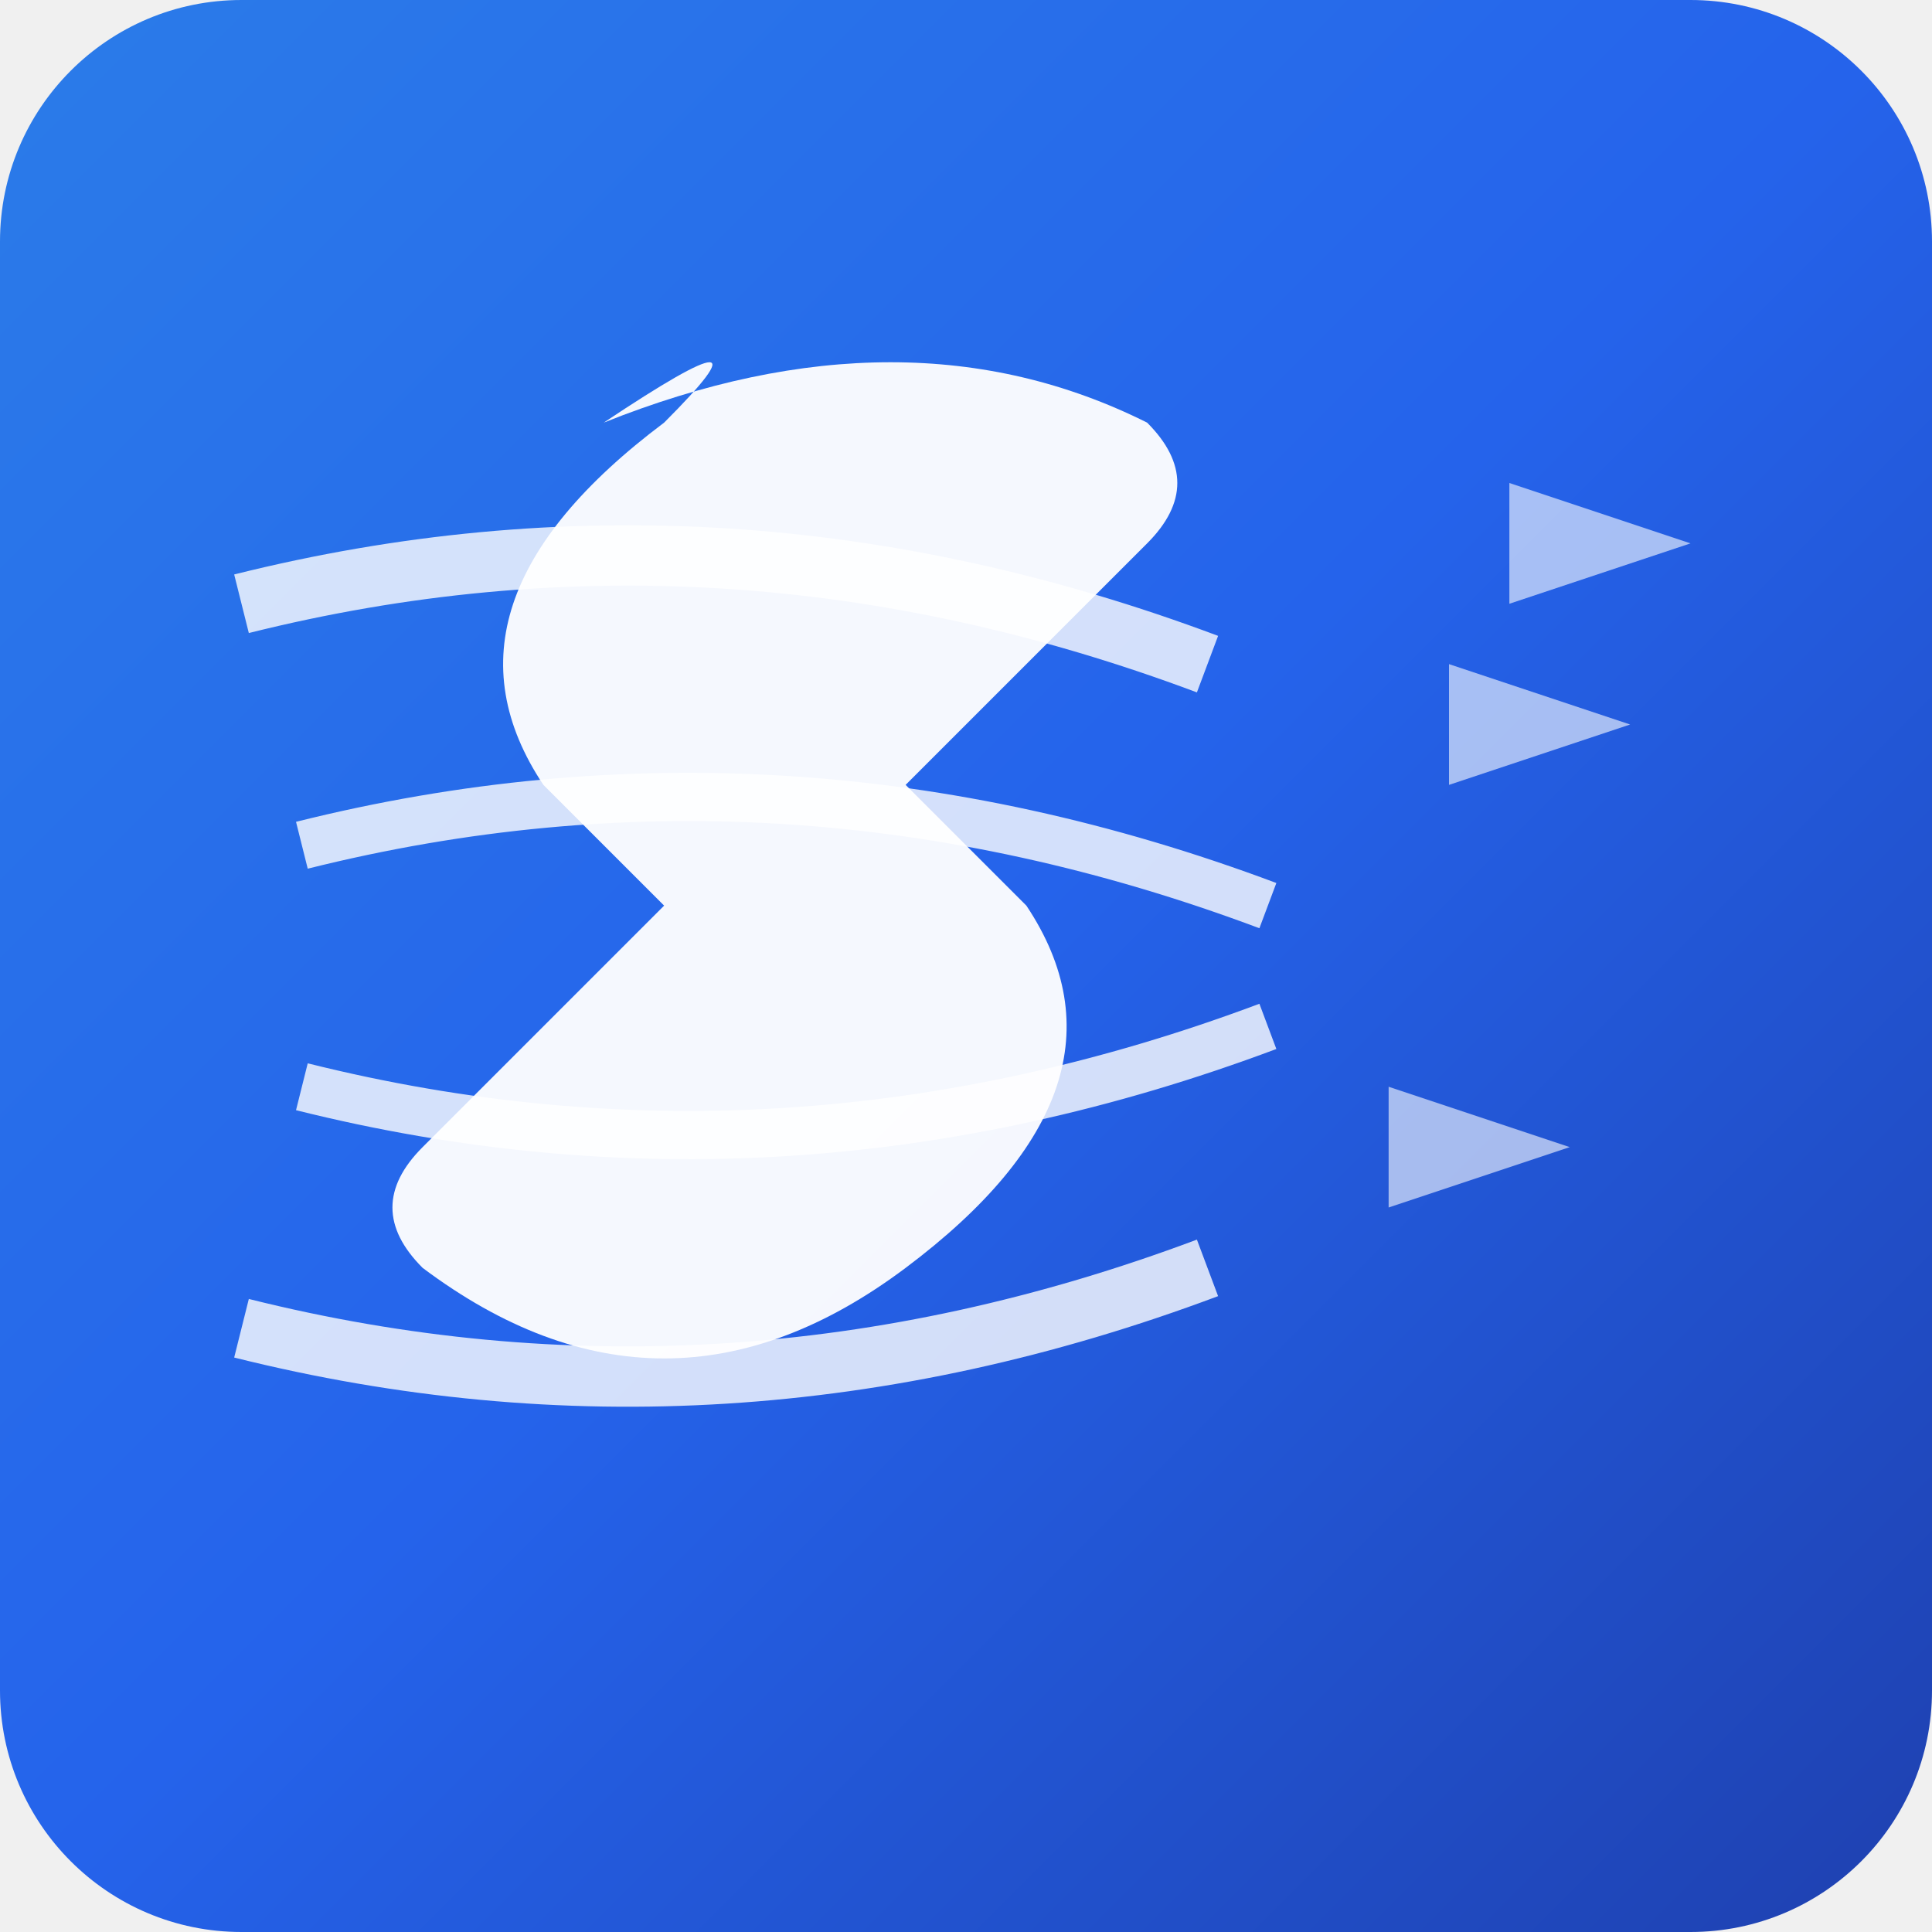
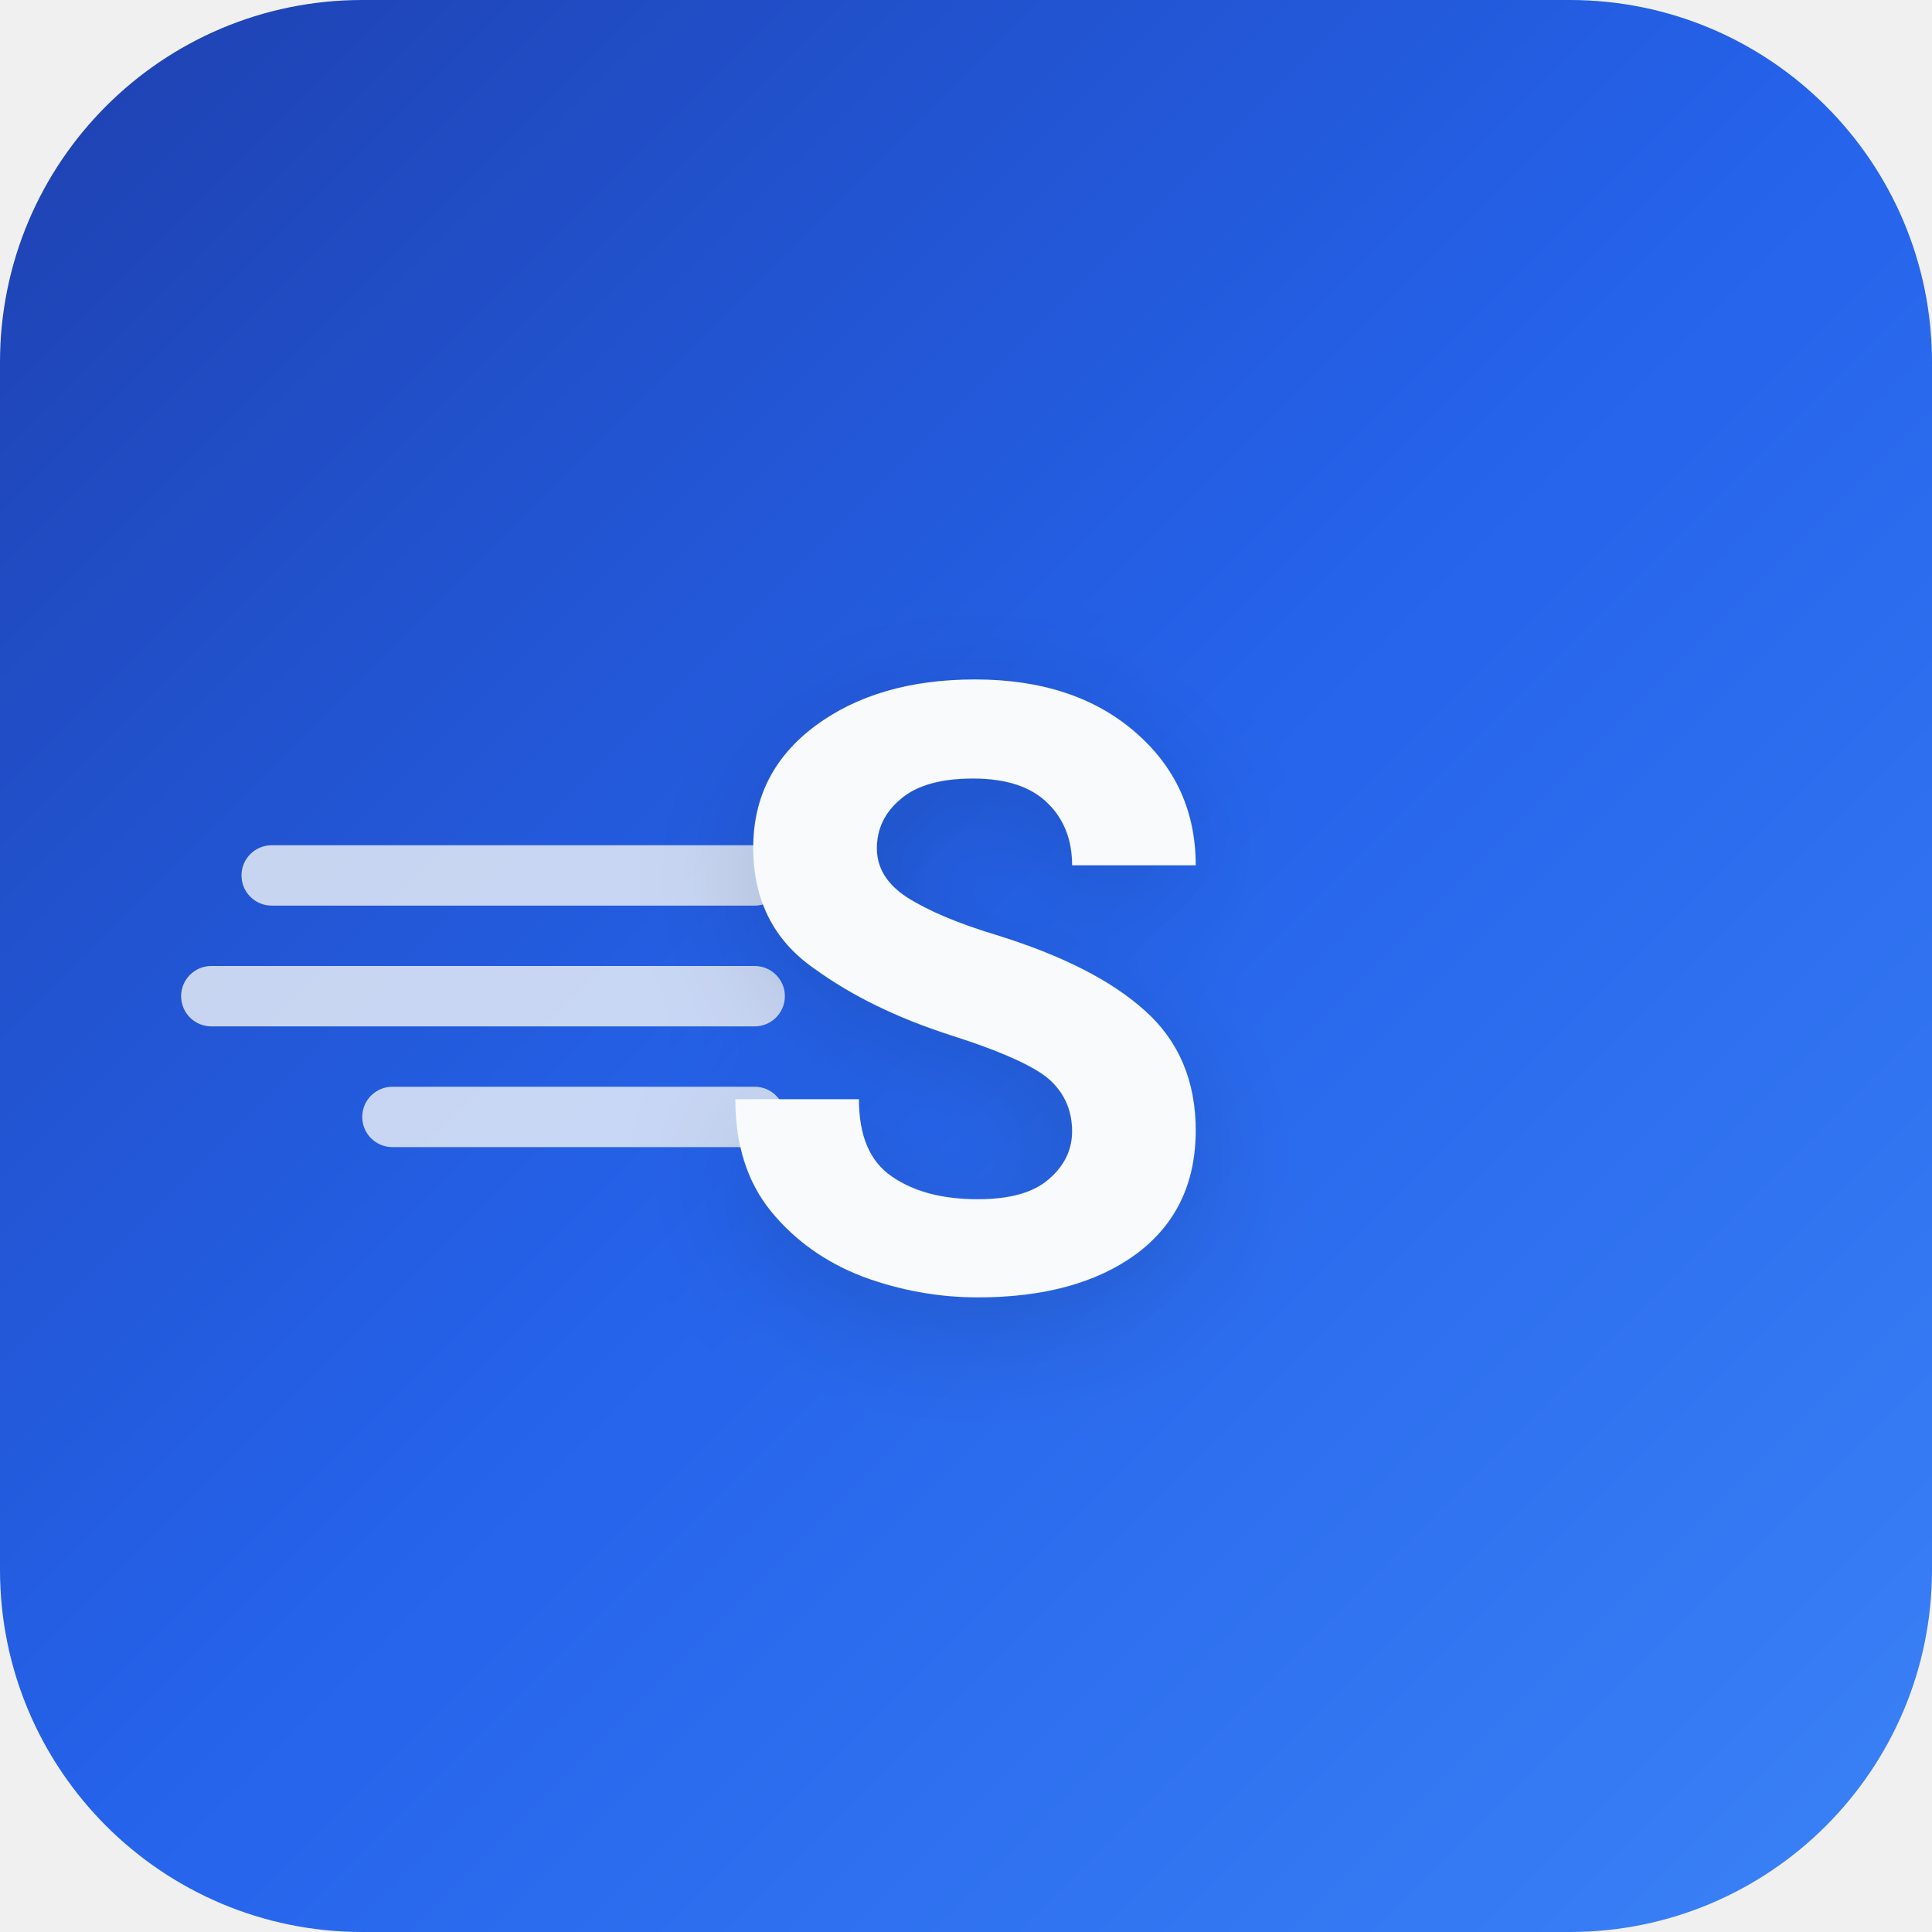
<svg xmlns="http://www.w3.org/2000/svg" viewBox="0 0 32 32" width="32" height="32">
  <defs>
    <linearGradient id="favicon32Gradient" x1="0%" y1="0%" x2="100%" y2="100%">
-       <stop offset="0%" style="stop-color:#2B7CE9;stop-opacity:1" />
+       <stop offset="0%" style="stop-color:#1E40AF;stop-opacity:1" />
      <stop offset="50%" style="stop-color:#2563EB;stop-opacity:1" />
-       <stop offset="100%" style="stop-color:#1E40AF;stop-opacity:1" />
+       <stop offset="100%" style="stop-color:#3B82F6;stop-opacity:1" />
    </linearGradient>
  </defs>
-   <rect width="32" height="32" rx="4" fill="url(#favicon32Gradient)" />
-   <g stroke="white" fill="none" opacity="0.8">
-     <path d="M4,10 Q12,8 20,11" stroke-width="1" />
-     <path d="M5,14 Q13,12 21,15" stroke-width="0.8" />
-     <path d="M4,22 Q12,24 20,21" stroke-width="1" />
-     <path d="M5,18 Q13,20 21,17" stroke-width="0.8" />
+   <rect width="32" height="32" rx="6" fill="url(#favicon32Gradient)" />
+   <g fill="#f1f5f9" opacity="0.8">
+     <rect x="4" y="14" width="9" height="1" rx="0.5" />
+     <rect x="3" y="16" width="10" height="1" rx="0.5" />
+     <rect x="6" y="18" width="7" height="1" rx="0.5" />
  </g>
-   <path d="M10,7 Q15,5 19,7 Q20,8 19,9 L15,13 Q16,14 17,15 Q19,18 15,21 Q11,24 7,21 Q6,20 7,19 L11,15 Q10,14 9,13 Q7,10 11,7 Q13,5 10,7 Z" fill="white" opacity="0.95" />
-   <g fill="white" opacity="0.6">
-     <polygon points="24,11 27,12 24,13" />
-     <polygon points="25,8 28,9 25,10" />
-     <polygon points="23,18 26,19 23,20" />
-   </g>
+   <text x="16" y="17.5" fill="#f8fafc" font-size="14" font-weight="700" font-family="system-ui, -apple-system, 'Segoe UI', Roboto, 'Helvetica Neue', Arial, sans-serif" text-anchor="middle" dominant-baseline="middle" text-rendering="optimizeLegibility" style="filter: drop-shadow(0 0.5px 1px rgba(0,0,0,0.15));">S</text>
</svg>
